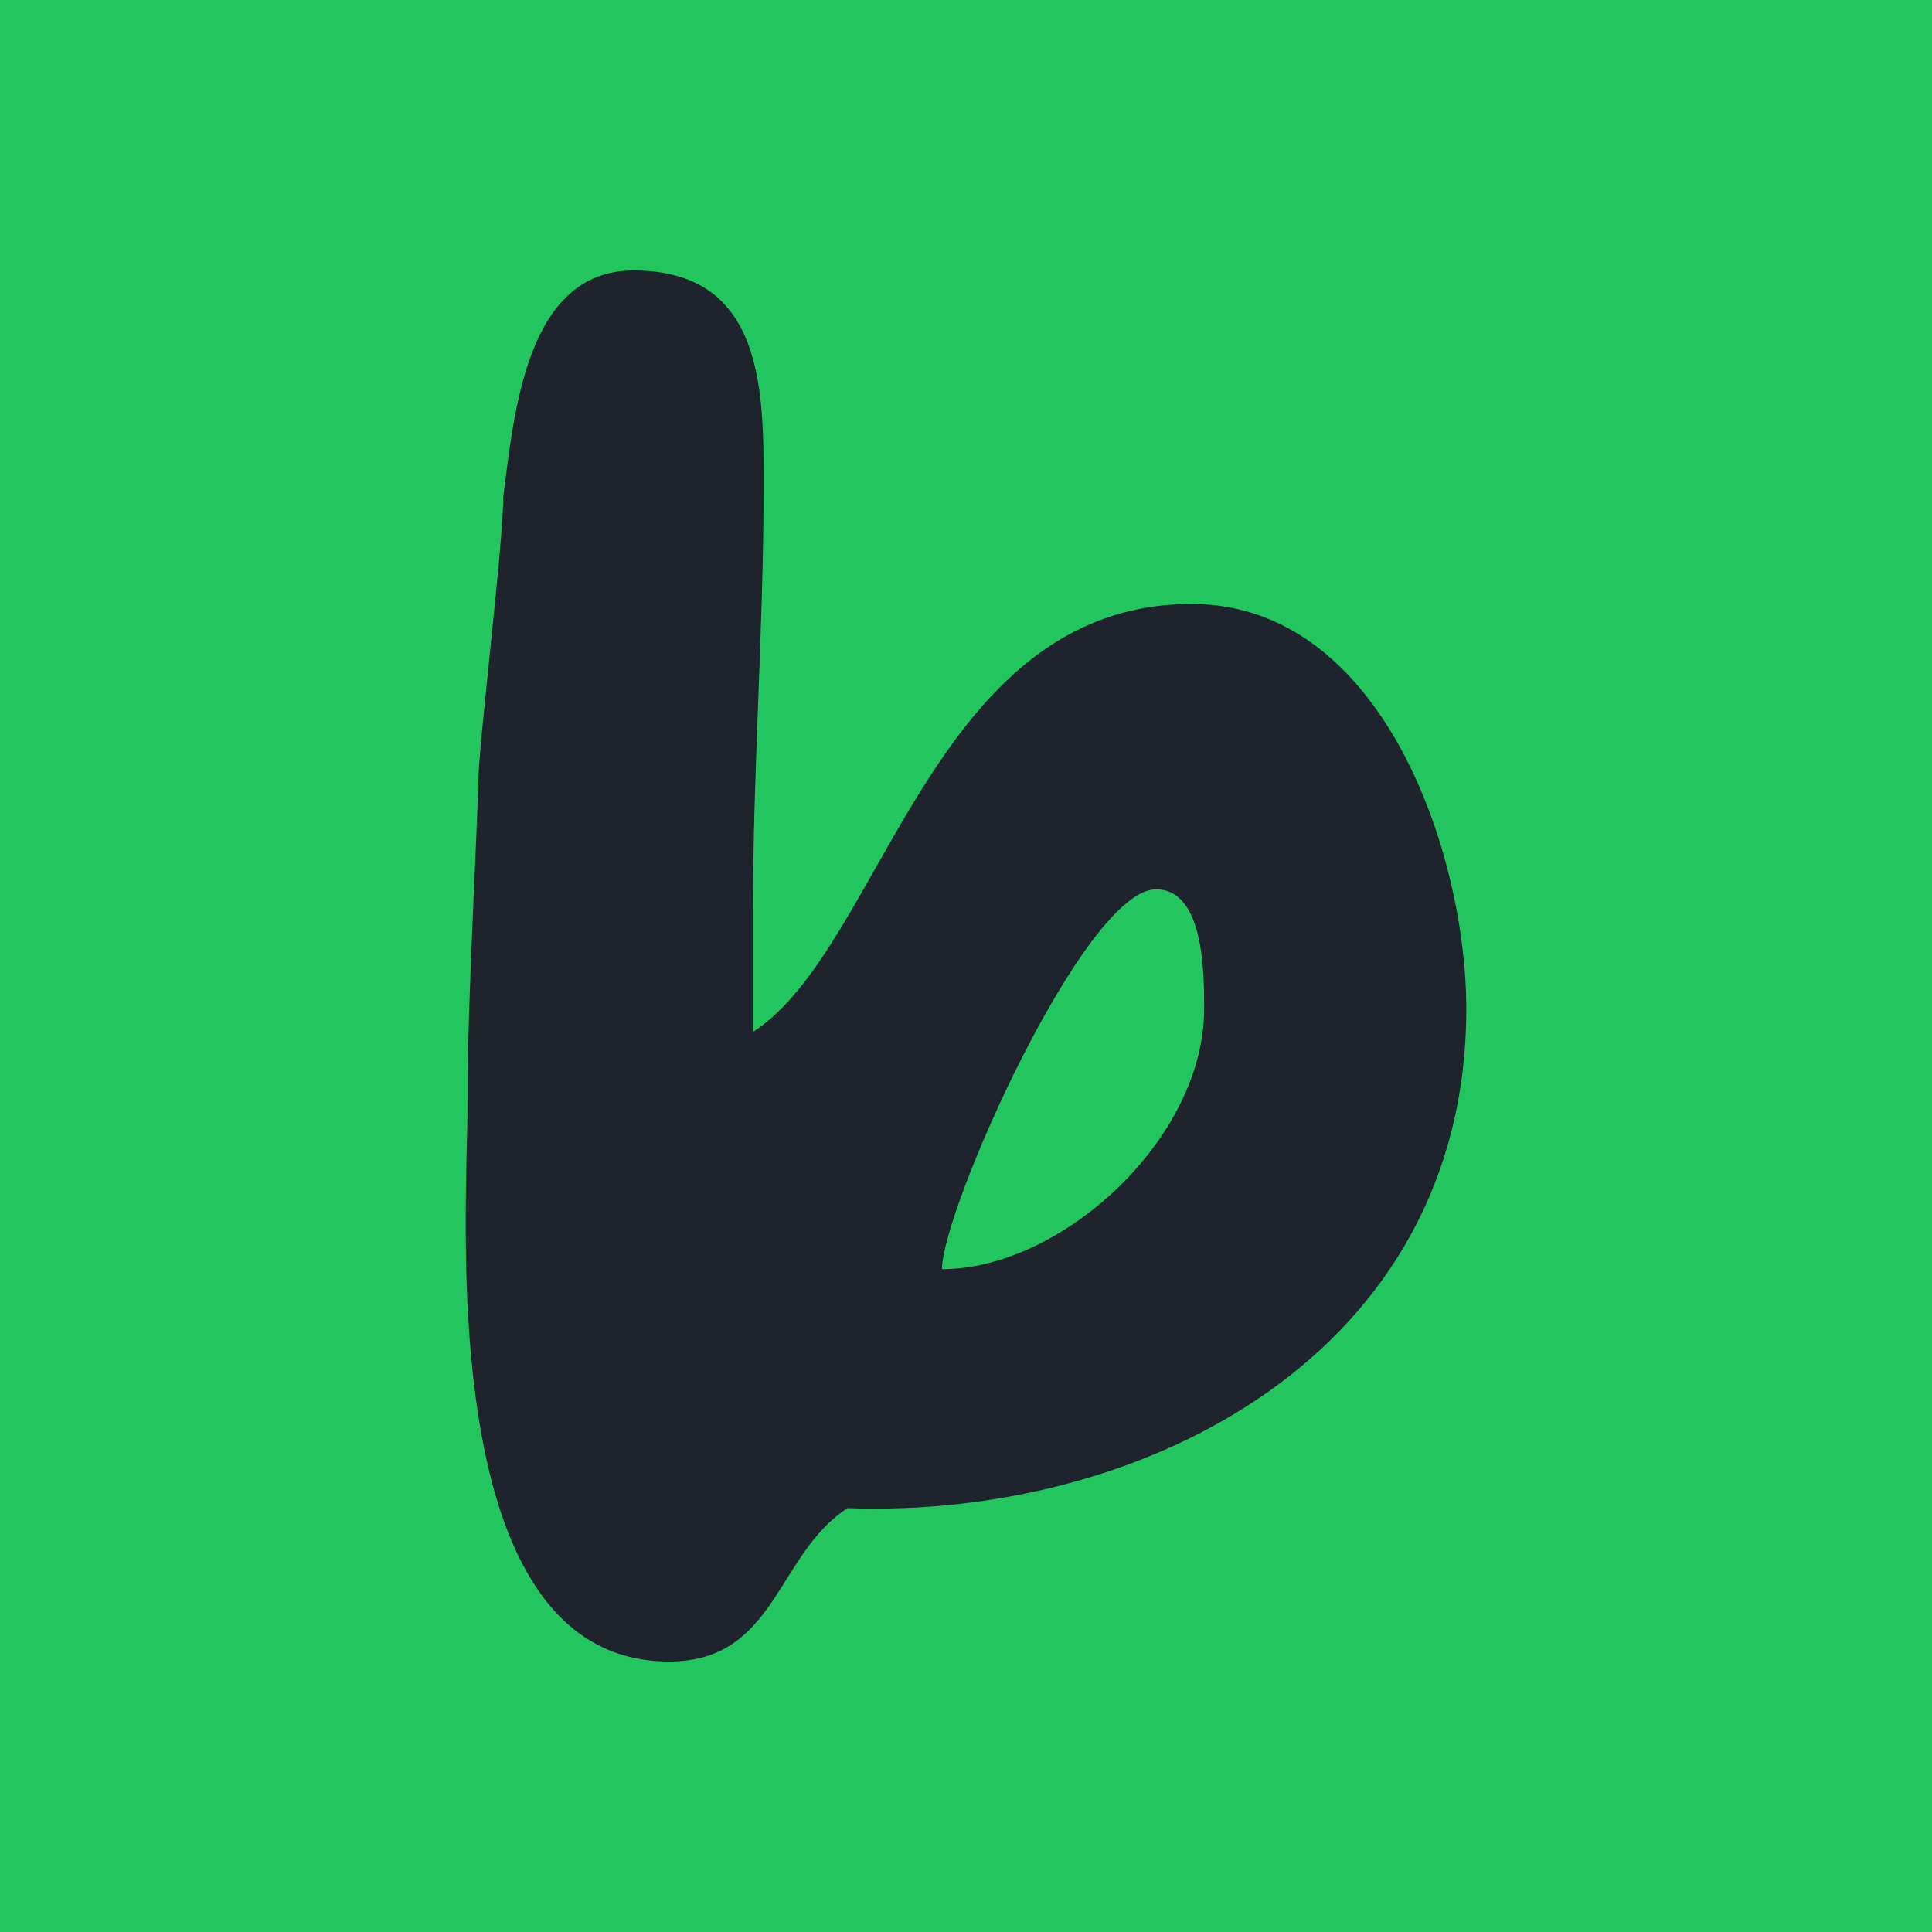
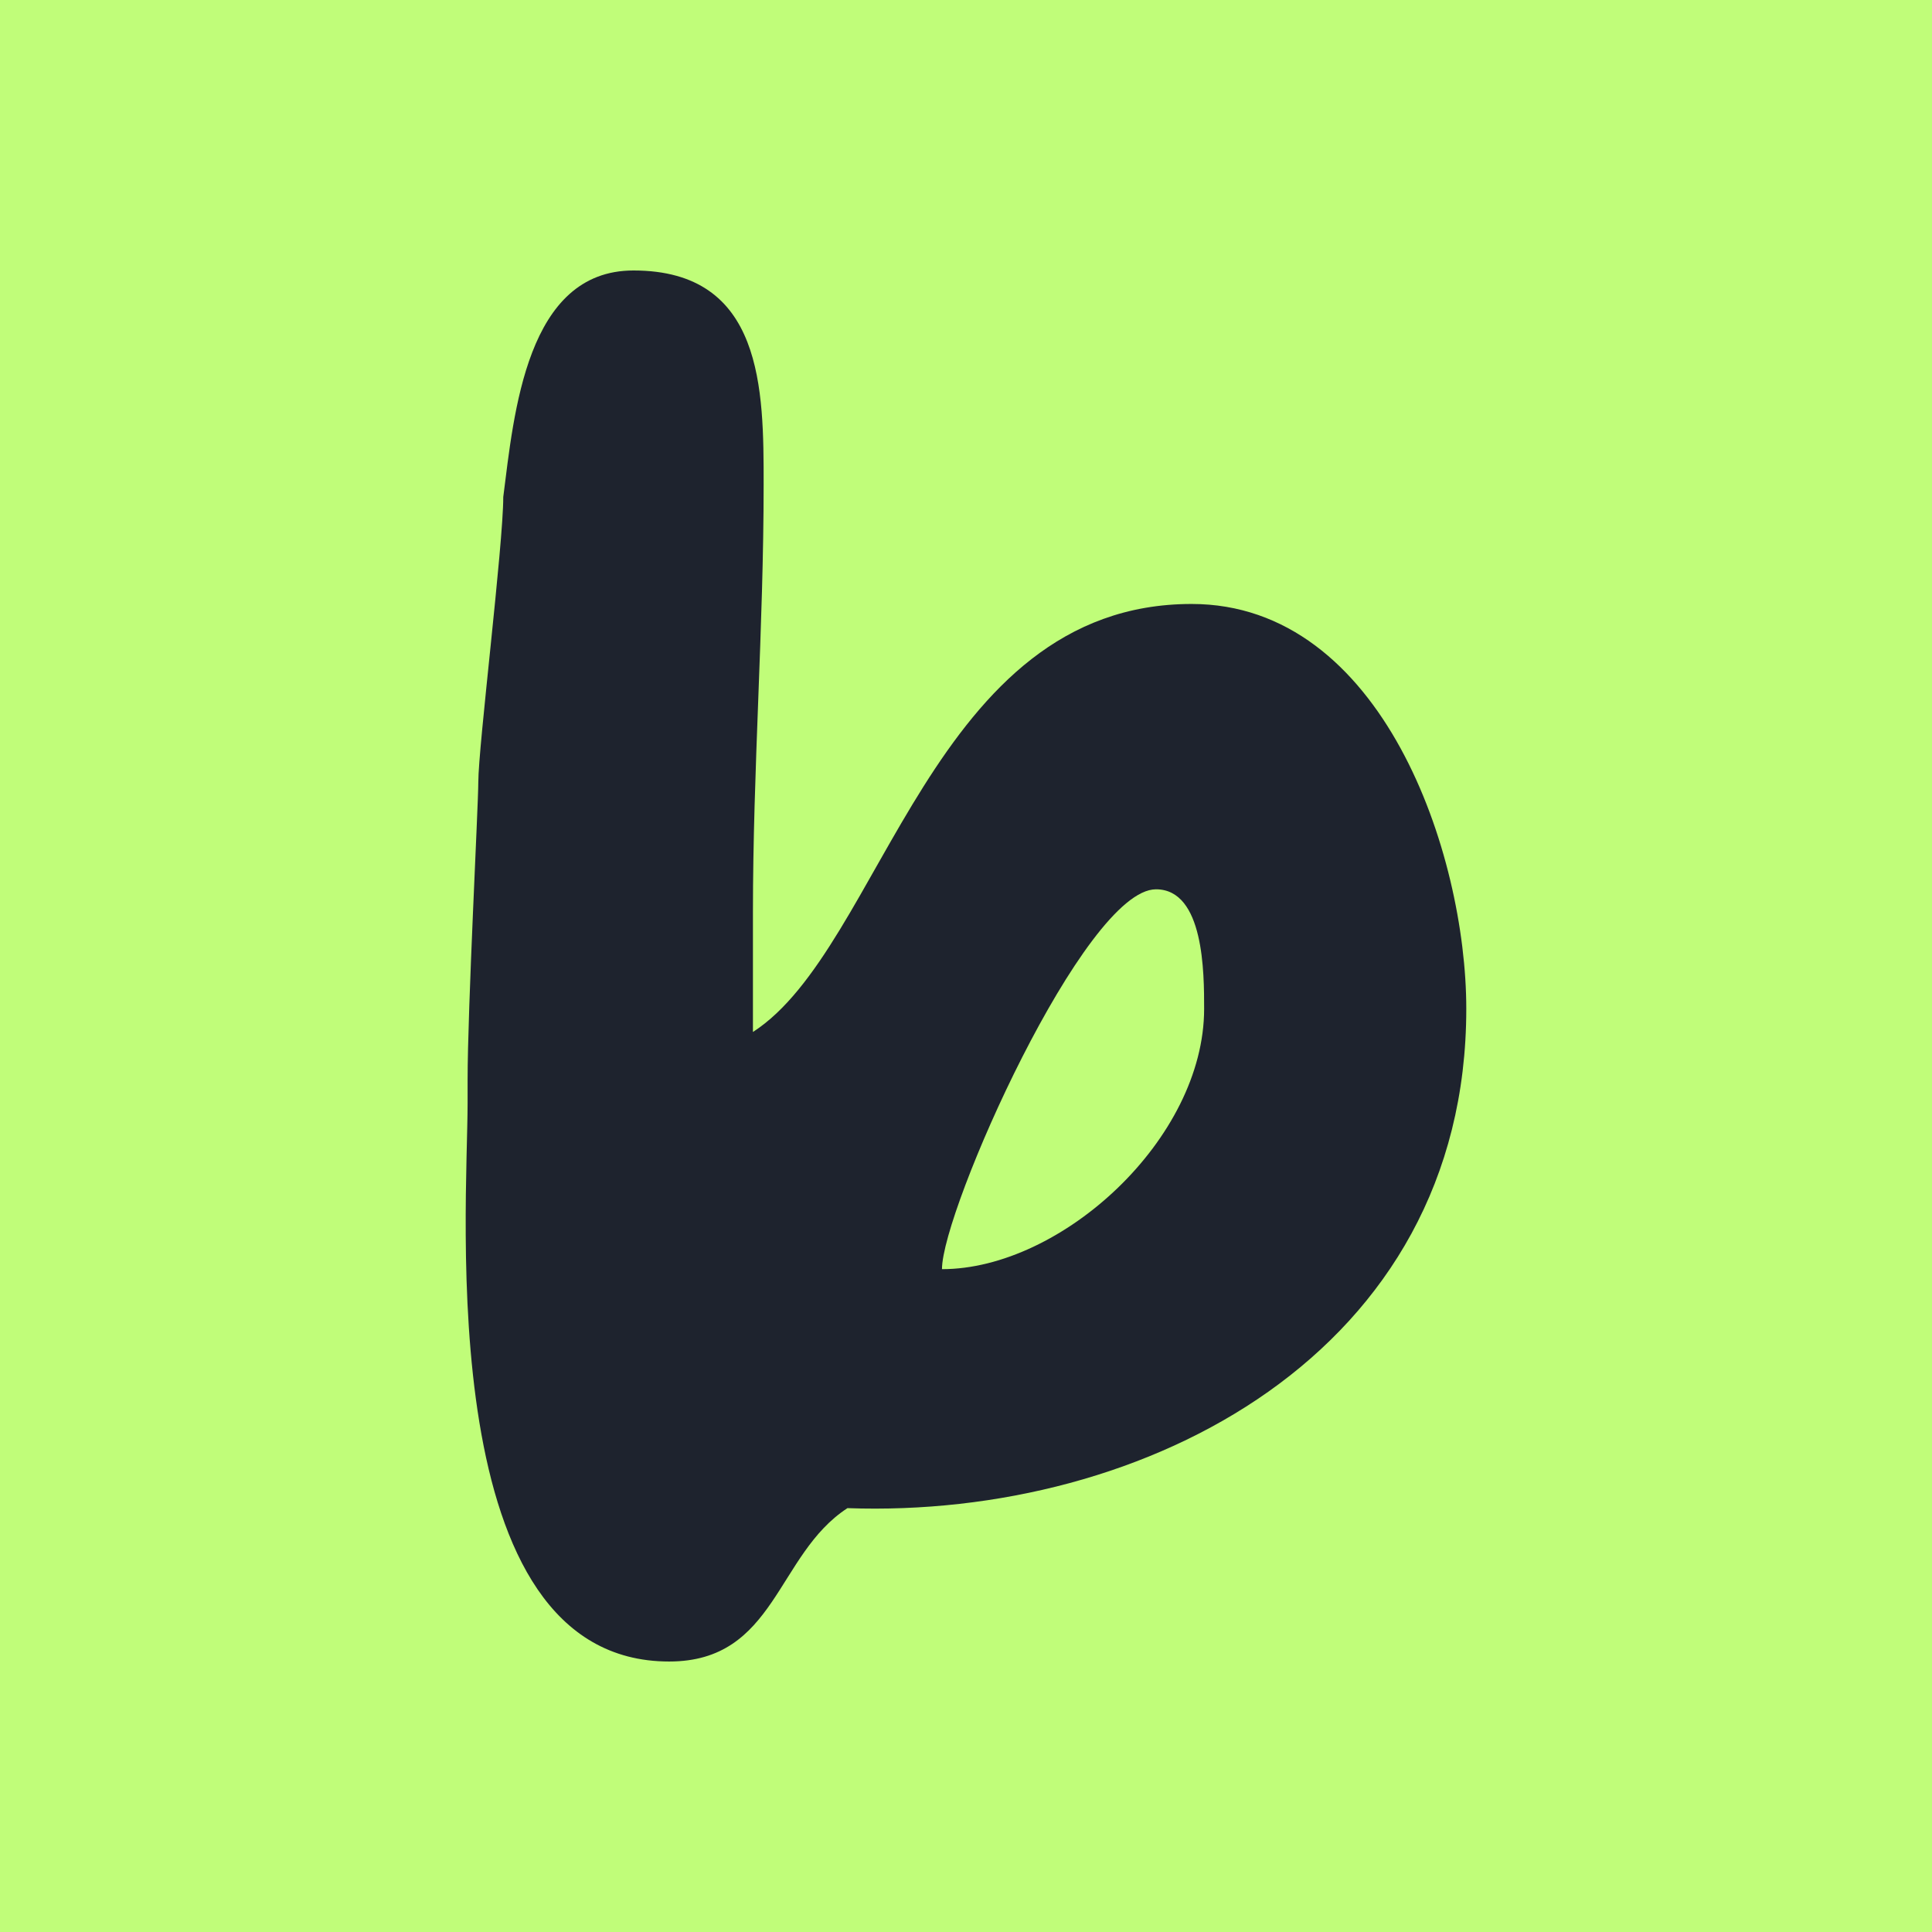
<svg xmlns="http://www.w3.org/2000/svg" viewBox="0 0 500 500" width="500" height="500" role="img" aria-label="bistro">
-   <rect width="500" height="500" rx="0" ry="0" fill="#22c55e" />
+   <rect width="500" height="500" rx="0" ry="0" fill="#C0FD79" />
  <g transform="translate(50,50) scale(0.8)">
    <g transform="translate(73.19,444.42) scale(0.57692,-0.57692)" fill="#1E232E">
      <path d="M27 260C27 200 7 -53 140 -53C200 -53 200 7 240 33C407 27 587 120 587 313C587 400 540 540 433 540C287 540 260 347 187 300V367C187 447 193 527 193 607C193 660 193 727 120 727C60 727 53 647 47 600C47 573 33 460 33 440C33 427 27 313 27 273ZM413 380C440 380 440 333 440 313C440 240 360 167 293 167C293 200 373 380 413 380Z" />
    </g>
  </g>
</svg>
